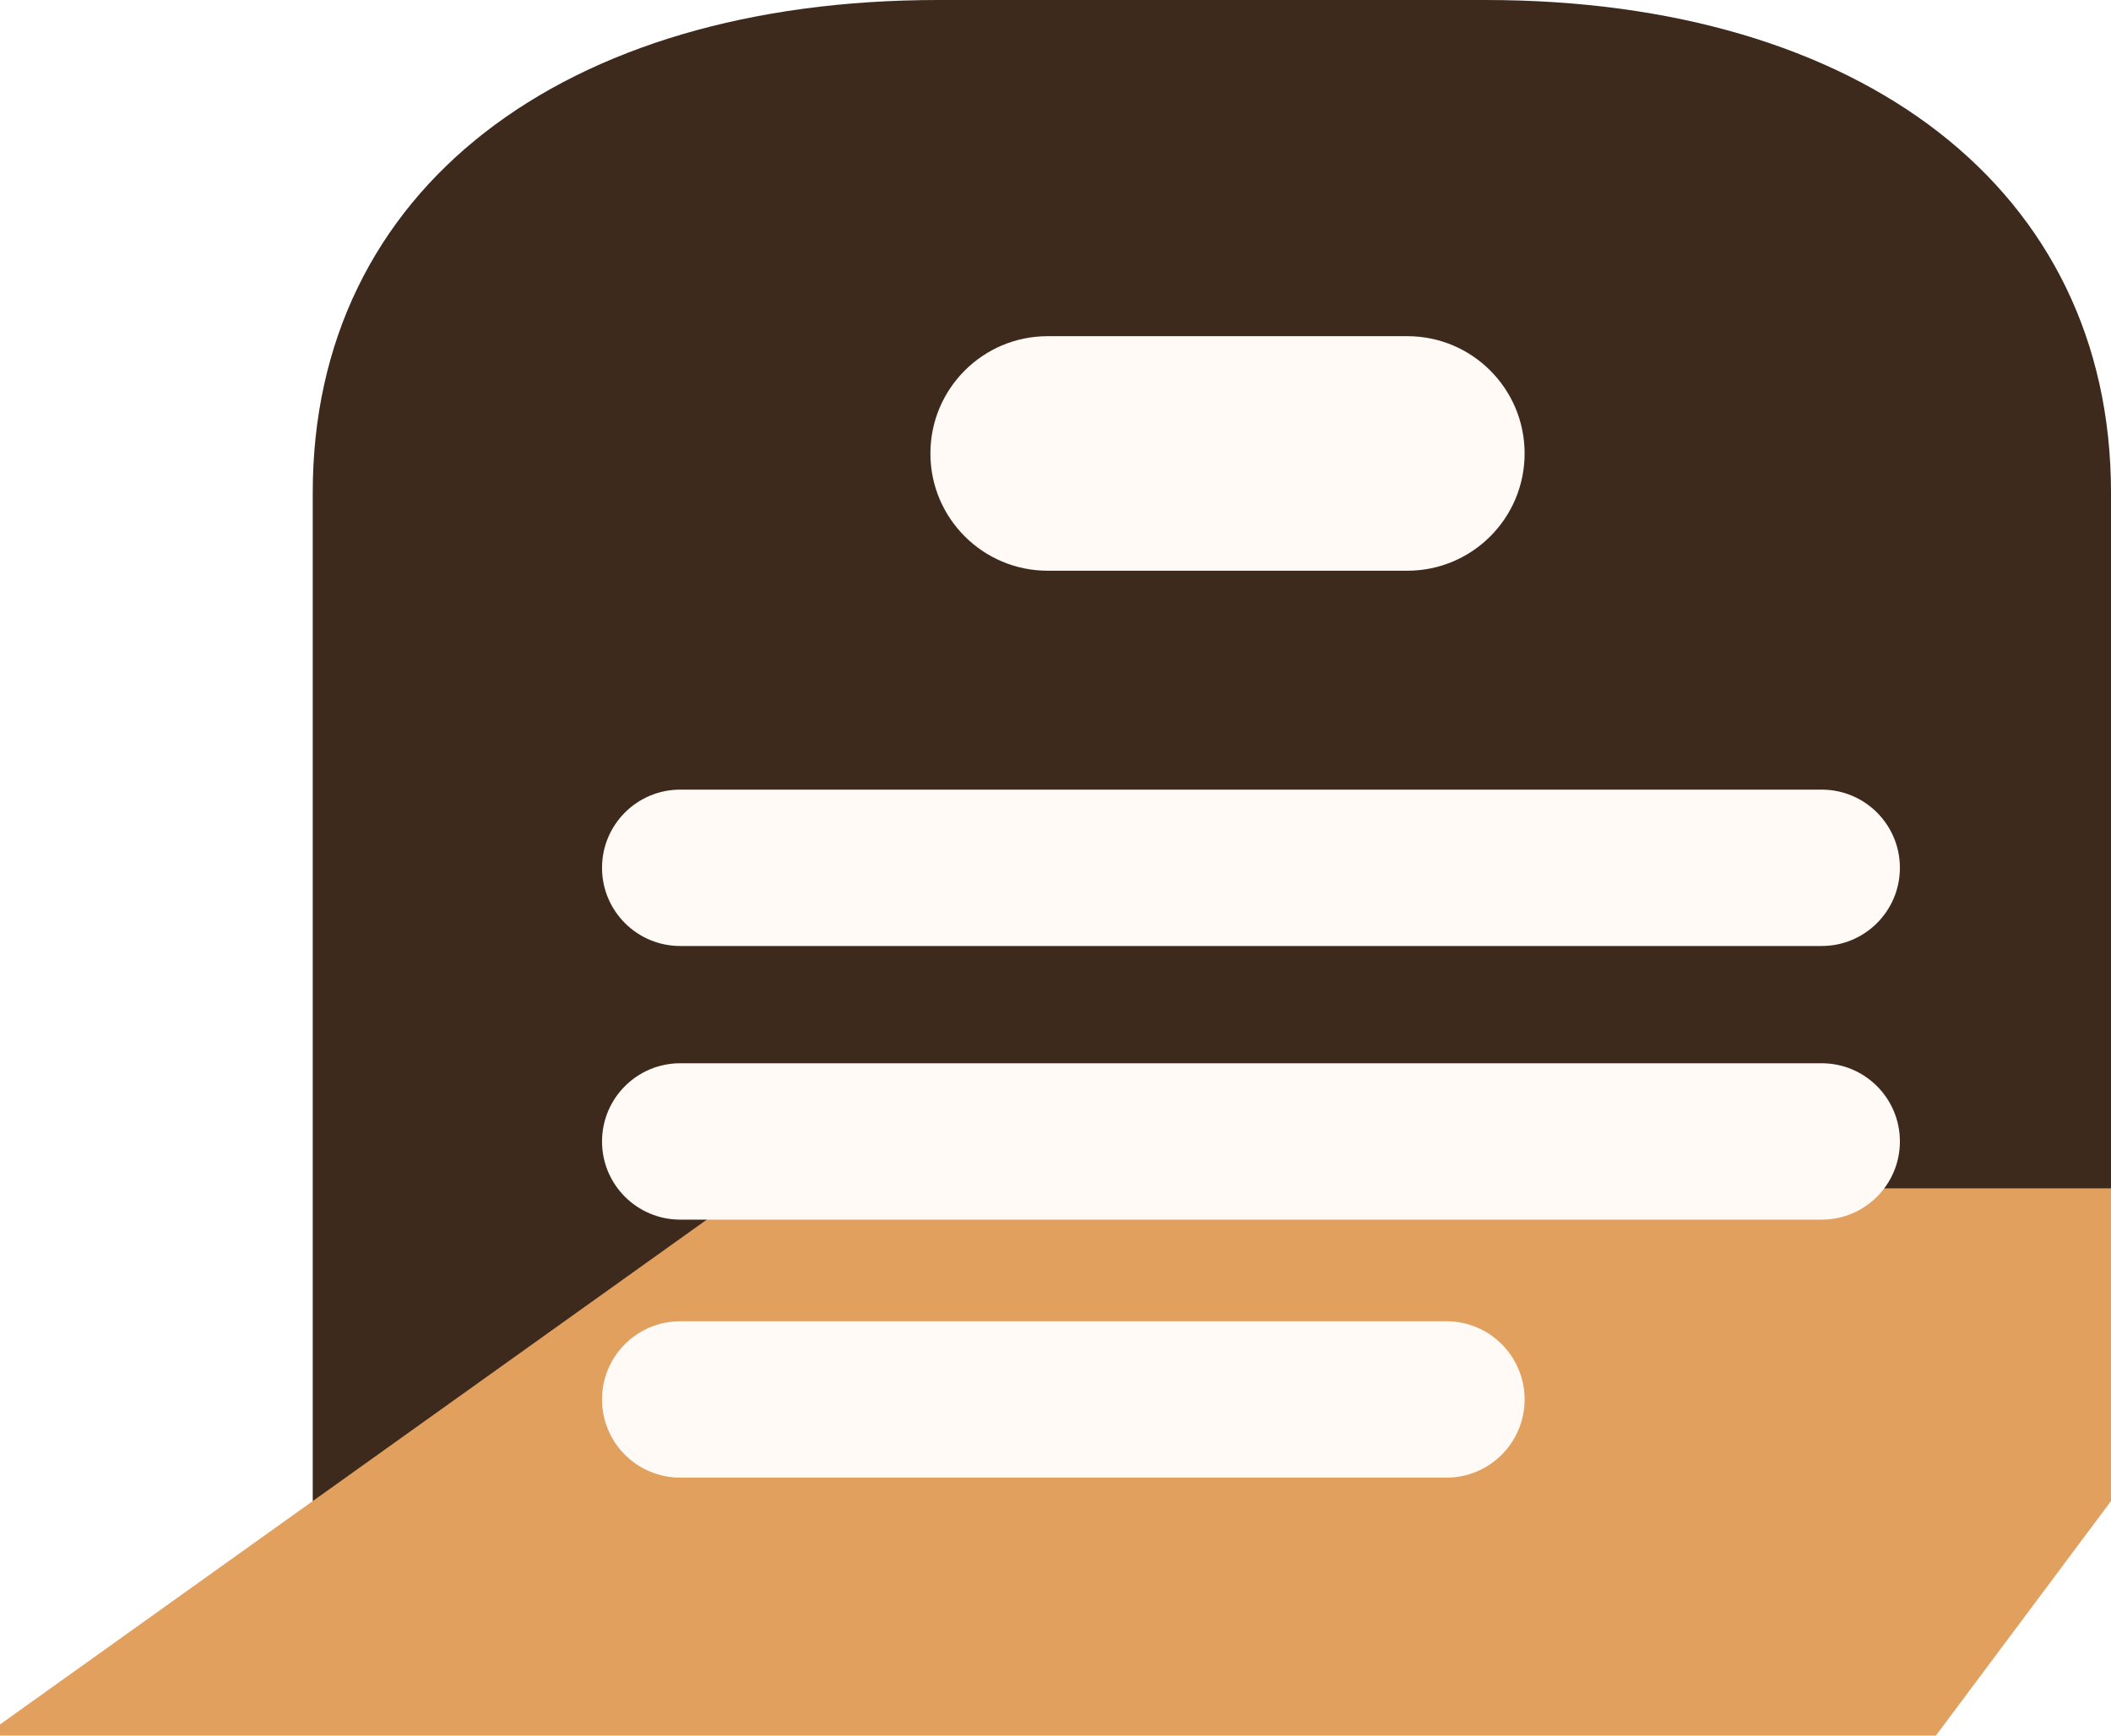
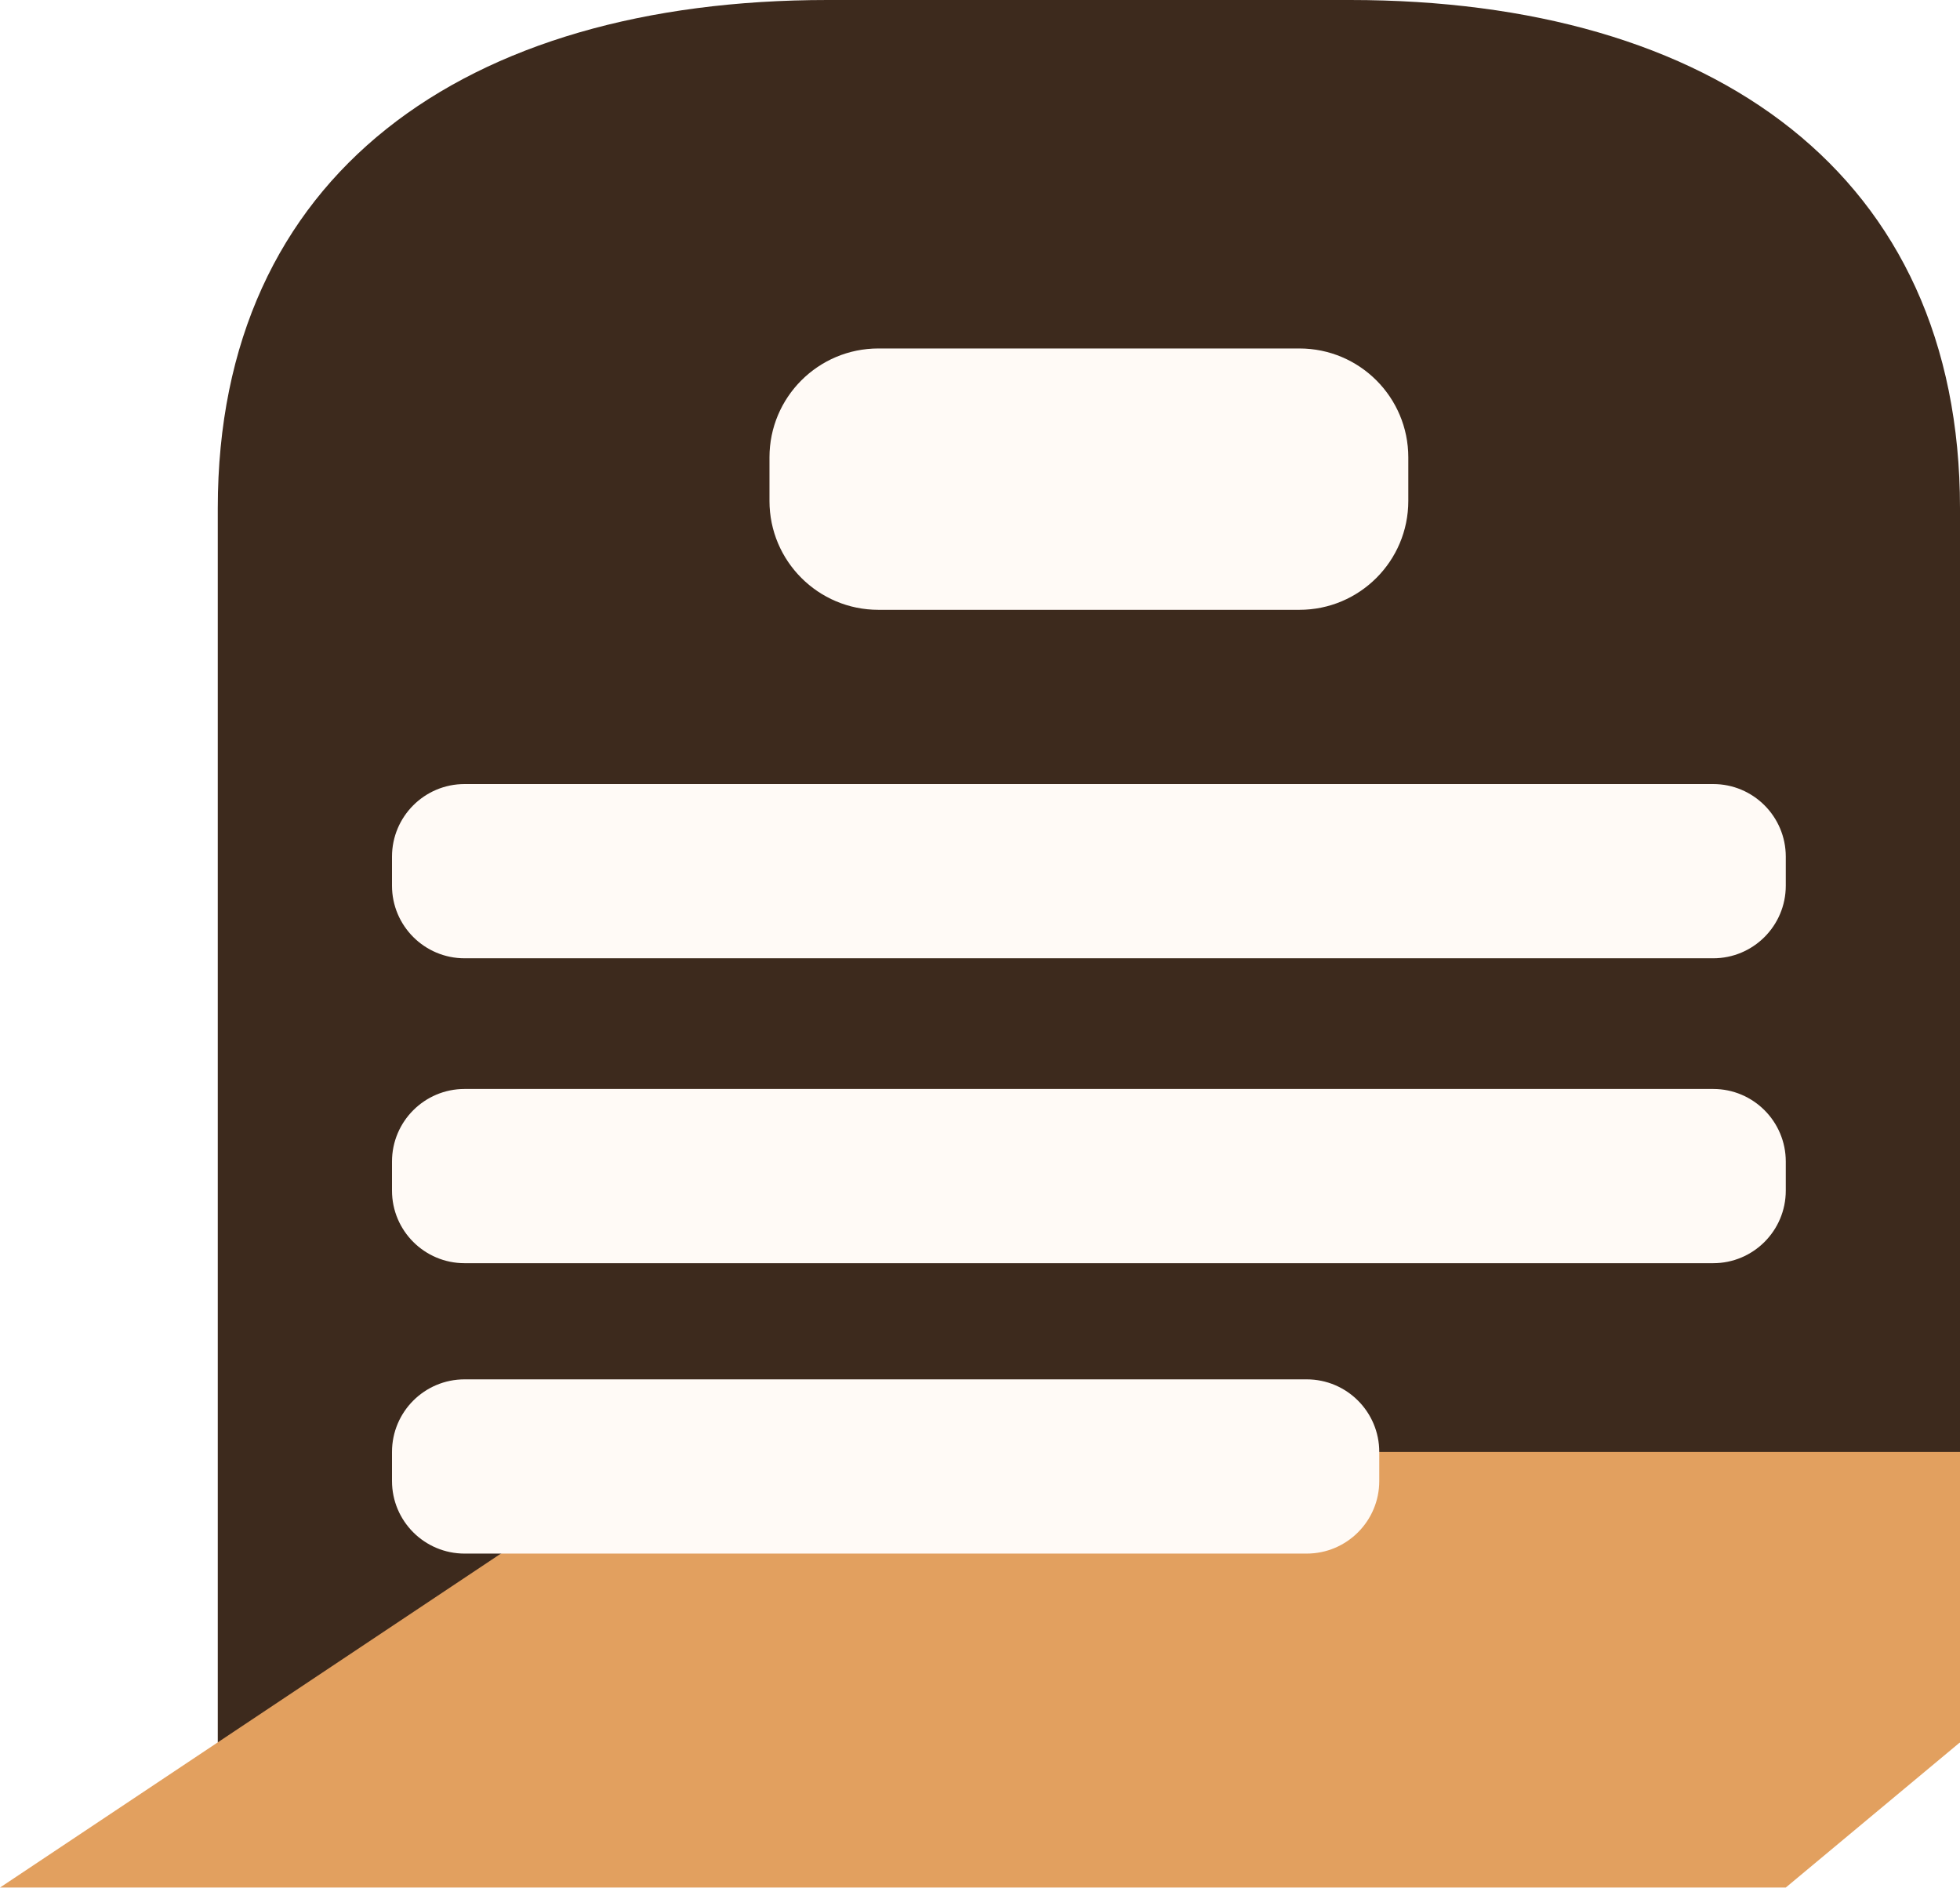
- <svg xmlns="http://www.w3.org/2000/svg" width="135" height="111" viewBox="0 0 135 111">
+ <svg xmlns="http://www.w3.org/2000/svg" width="135" height="130" viewBox="0 0 135 130">
  <style>
    .portal {
      fill: #3d2a1d;
    }

    .plane {
      fill: #e2a05f;
    }

    .symbol {
      fill: #fffaf6;
    }

    @media (prefers-color-scheme: dark) {
      .portal {
        fill: #fffaf6;
      }

      .symbol {
        fill: #3d2a1d;
      }
    }
  </style>
-   <path class="portal" d="M20 96 V31.5 C20 12.1 36 0 60 0 H95 C119 0 135 12.1 135 31.5 V96 Z" />
-   <path class="plane" d="M48 76 H135 V96 L123.8 111 H-1 Z" />
+   <path class="portal" d="M15 120V35C15 12 32 0 57 0H93C118 0 135 12 135 35V120Z" />
+   <path class="plane" d="M45 100H135V120L123 130H0Z" />
  <g class="symbol">
-     <rect rx="7.5" height="15" width="38" y="21.5" x="59.5" />
-     <rect rx="5" height="10" width="83" y="50.5" x="38.5" />
-     <rect rx="5" height="10" width="83" y="68" x="38.5" />
-     <rect rx="5" height="10" width="59" y="84.5" x="38.5" />
+     <rect x="53" y="24" width="44" height="18" rx="7.5" />
+     <rect x="27" y="54" width="96" height="12" rx="5" />
+     <rect x="27" y="75" width="96" height="12" rx="5" />
+     <rect x="27" y="95" width="68" height="12" rx="5" />
  </g>
</svg>
